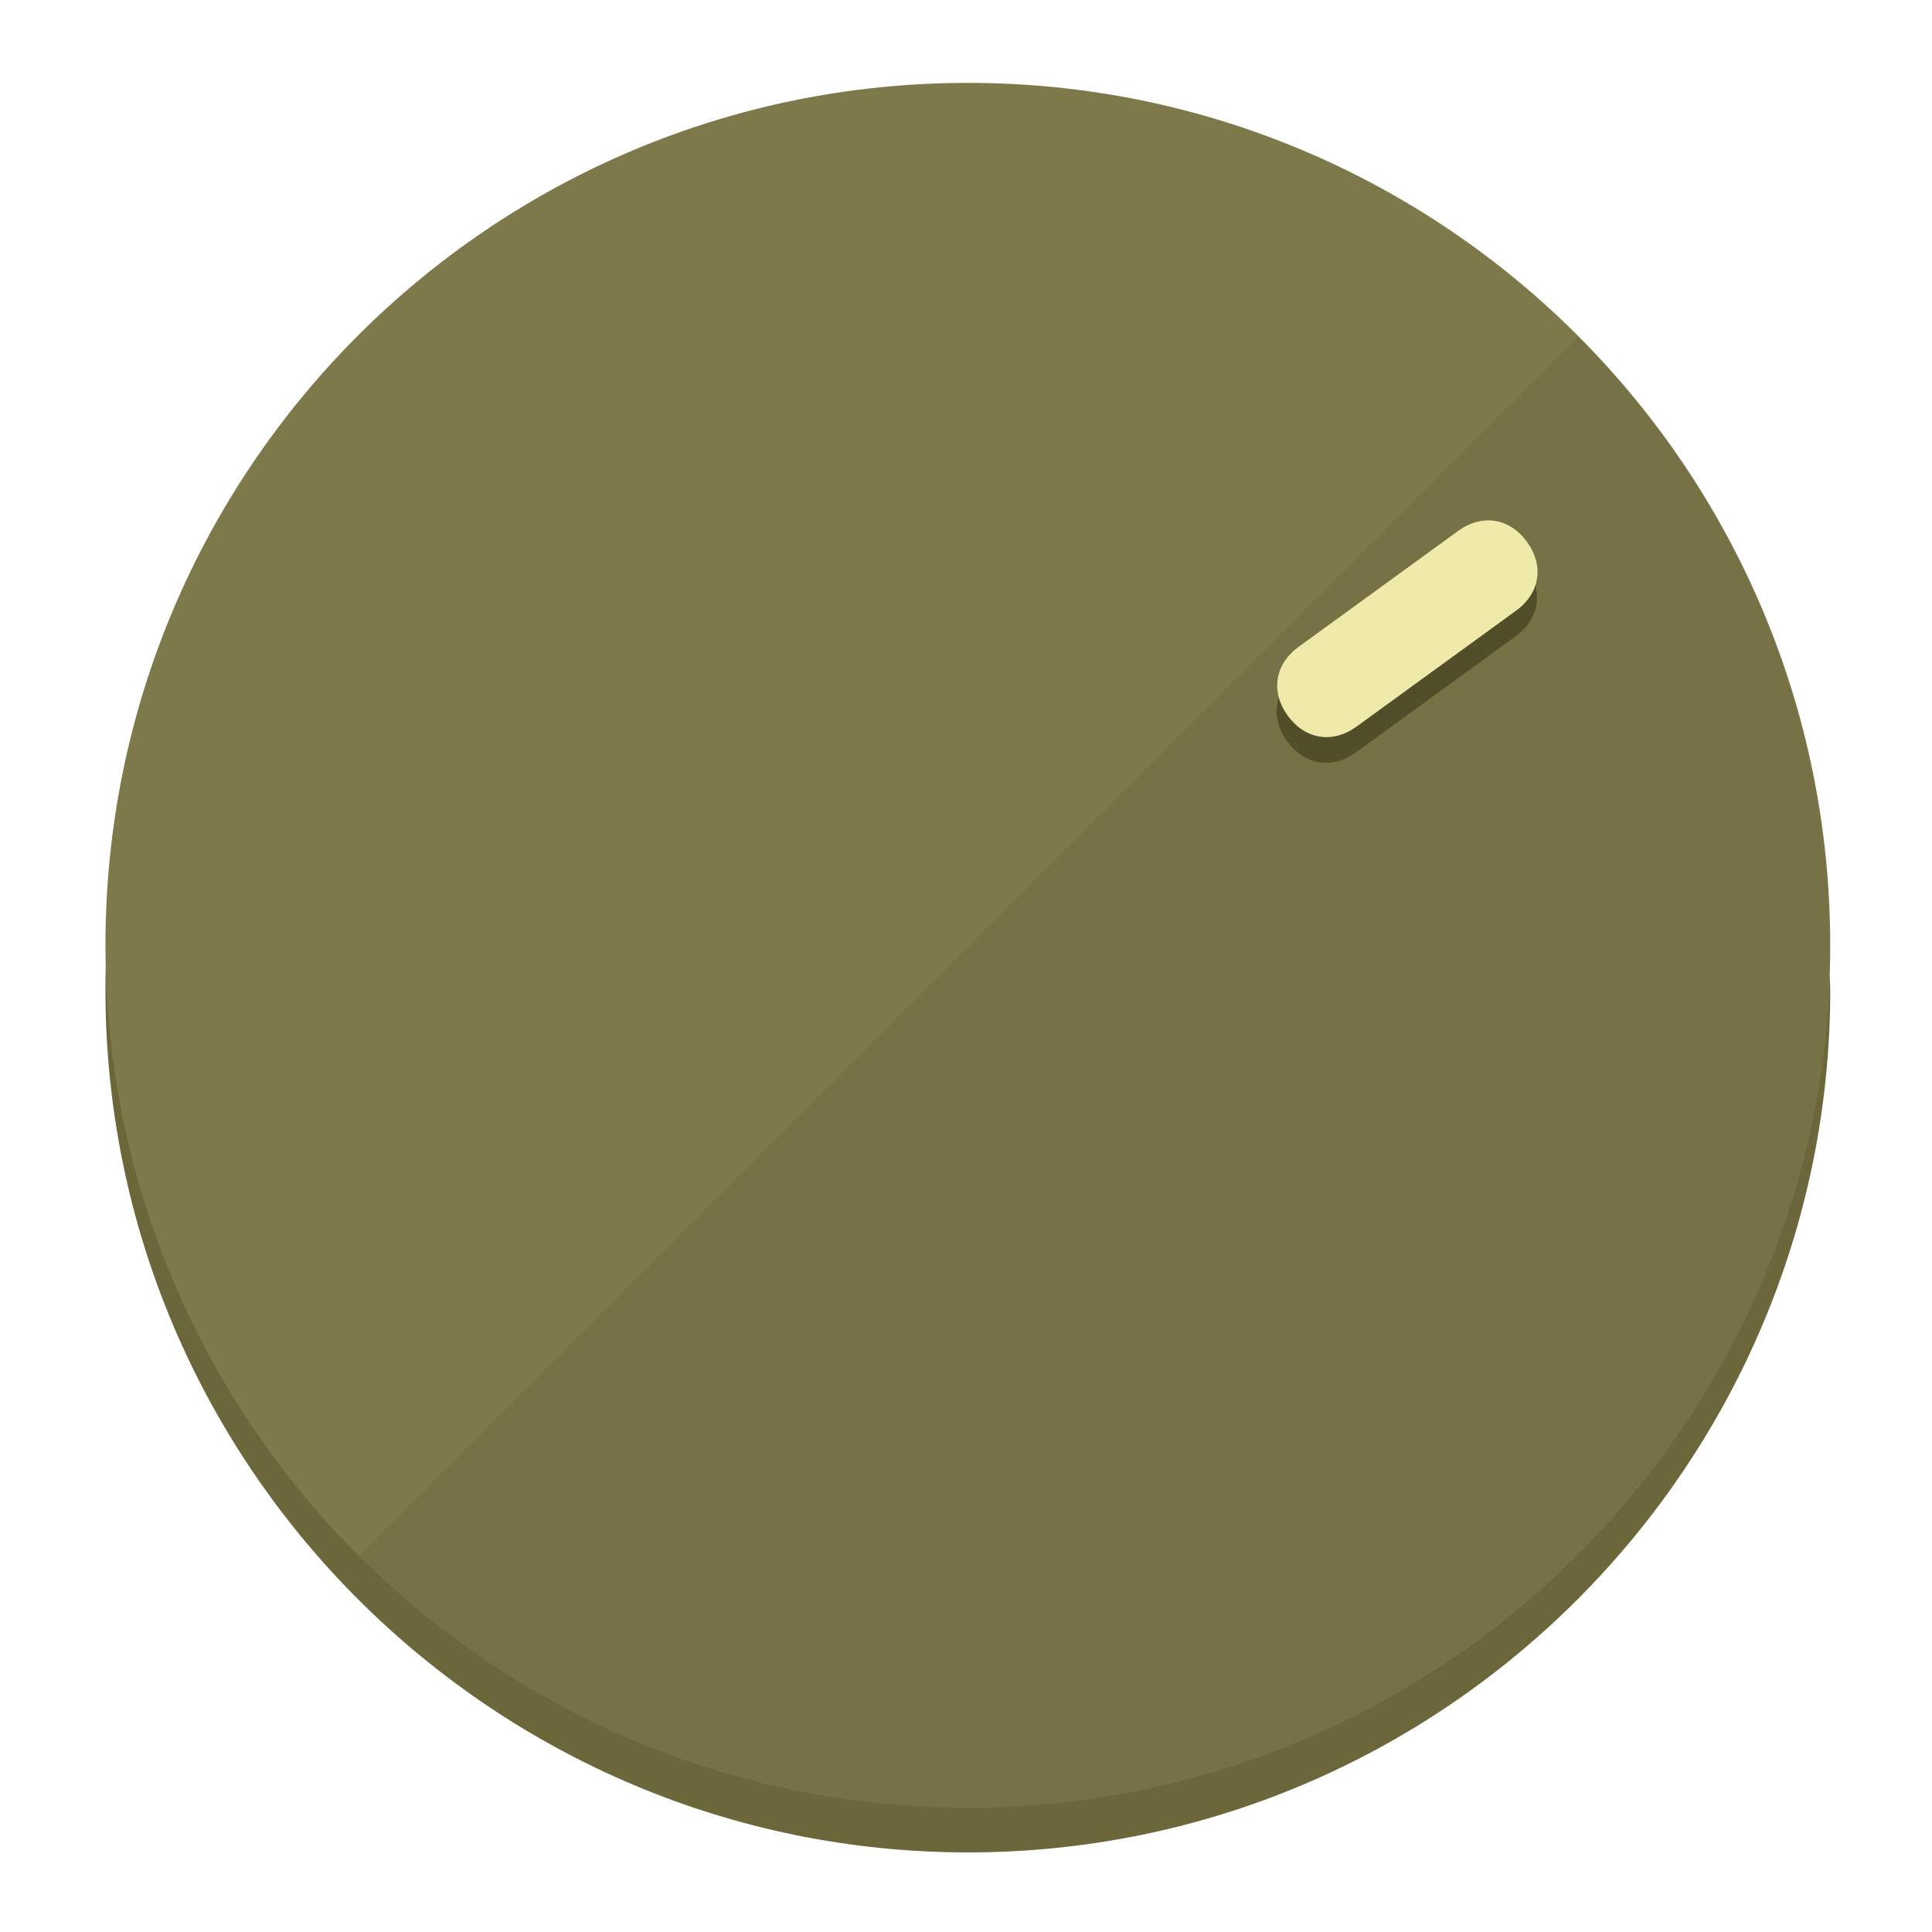
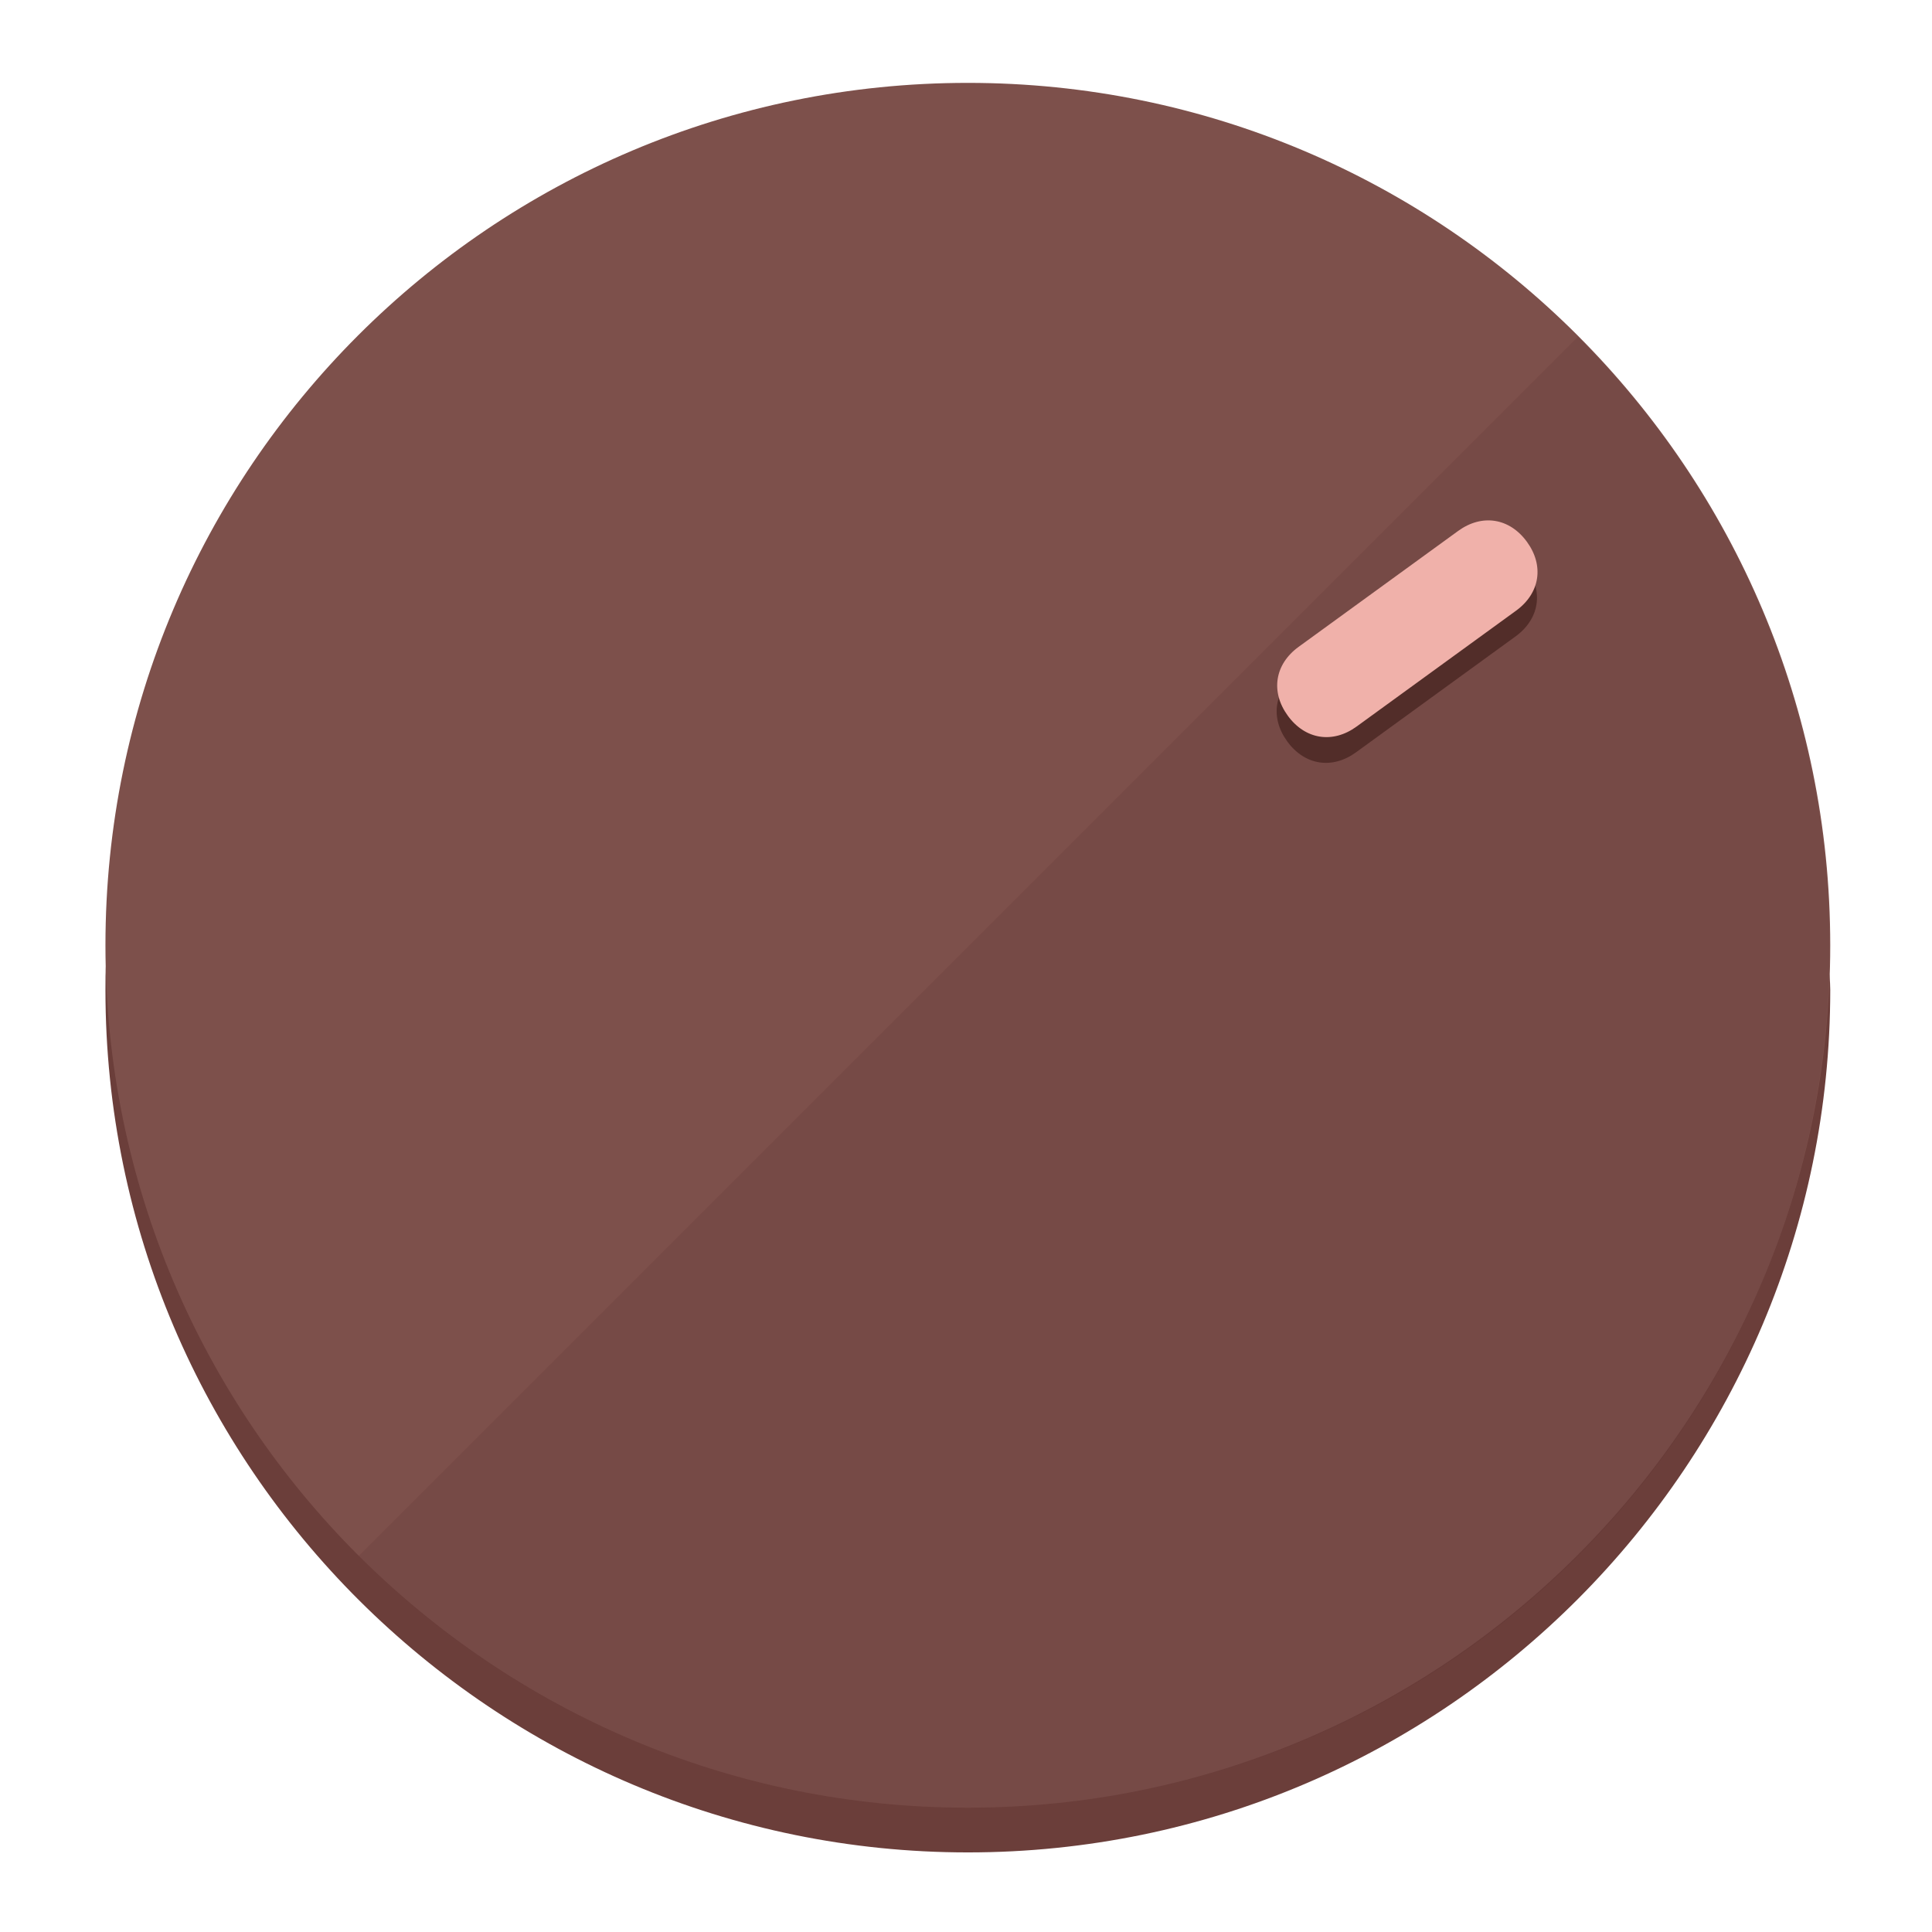
<svg xmlns="http://www.w3.org/2000/svg" height="120px" width="120px" version="1.1" id="Layer_1" viewBox="0 0 496.8 496.8" xml:space="preserve">
  <defs id="defs23" />
  <g id="g3158">
-     <path style="display:inline;fill:#6B673A;fill-opacity:1;stroke-width:1.584" d="m 248.875,445.92 c 116.582,0 212.89,-91.238 220.493,-205.286 0,5.069 1.267,8.87 1.267,13.939 0,121.651 -98.842,221.76 -221.76,221.76 -121.651,0 -221.76,-98.842 -221.76,-221.76 0,-5.069 0,-8.87 1.267,-13.939 7.603,114.048 103.91,205.286 220.493,205.286 z" id="path8" />
-     <circle style="display:inline;fill:#7D794B;fill-opacity:1;stroke-width:1.584" cx="248.875" cy="243.071" r="221.76" id="circle12" />
-     <path style="display:inline;fill:#524E29;fill-opacity:0.154;stroke-width:1.587" d="m 405.744,86.606 c 86.308,86.308 86.308,227.193 0,313.5 -86.308,86.308 -227.193,86.308 -313.5,0" id="path14" />
+     <path style="display:inline;fill:#6B3E3A;fill-opacity:1;stroke-width:1.584" d="m 248.875,445.92 c 116.582,0 212.89,-91.238 220.493,-205.286 0,5.069 1.267,8.87 1.267,13.939 0,121.651 -98.842,221.76 -221.76,221.76 -121.651,0 -221.76,-98.842 -221.76,-221.76 0,-5.069 0,-8.87 1.267,-13.939 7.603,114.048 103.91,205.286 220.493,205.286 z" id="path8" />
+     <circle style="display:inline;fill:#7D504B;fill-opacity:1;stroke-width:1.584" cx="248.875" cy="243.071" r="221.76" id="circle12" />
+     <path style="display:inline;fill:#522D29;fill-opacity:0.154;stroke-width:1.587" d="m 405.744,86.606 c 86.308,86.308 86.308,227.193 0,313.5 -86.308,86.308 -227.193,86.308 -313.5,0" id="path14" />
  </g>
  <g id="g3198">
    <circle style="display:none;fill:#000000;fill-opacity:0;stroke-width:1.584" cx="343.108" cy="-57.84" r="221.76" id="circle12-3" transform="rotate(54)" />
-     <path style="display:inline;fill:#524E29;fill-opacity:1;stroke-width:1.584" d="m 348.699,193.447 c -6.151,4.469 -13.231,3.348 -17.7,-2.803 v 0 c -4.469,-6.151 -3.348,-13.231 2.803,-17.7 l 41.007,-29.794 c 6.151,-4.469 13.231,-3.348 17.7,2.803 v 0 c 4.469,6.151 3.348,13.231 -2.803,17.7 z" id="path3789" />
-     <path style="display:inline;fill:#F0EAAA;stroke-width:1.584" d="m 348.836,186.828 c -6.151,4.469 -13.231,3.348 -17.7,-2.803 v 0 c -4.469,-6.151 -3.348,-13.231 2.803,-17.7 l 41.007,-29.794 c 6.151,-4.469 13.231,-3.348 17.7,2.803 v 0 c 4.469,6.151 3.348,13.231 -2.803,17.7 z" id="path915" />
+     <path style="display:inline;fill:#522D29;fill-opacity:1;stroke-width:1.584" d="m 348.699,193.447 c -6.151,4.469 -13.231,3.348 -17.7,-2.803 v 0 c -4.469,-6.151 -3.348,-13.231 2.803,-17.7 l 41.007,-29.794 c 6.151,-4.469 13.231,-3.348 17.7,2.803 v 0 c 4.469,6.151 3.348,13.231 -2.803,17.7 z" id="path3789" />
+     <path style="display:inline;fill:#F0B1AA;stroke-width:1.584" d="m 348.836,186.828 c -6.151,4.469 -13.231,3.348 -17.7,-2.803 v 0 c -4.469,-6.151 -3.348,-13.231 2.803,-17.7 l 41.007,-29.794 c 6.151,-4.469 13.231,-3.348 17.7,2.803 v 0 c 4.469,6.151 3.348,13.231 -2.803,17.7 z" id="path915" />
  </g>
</svg>
